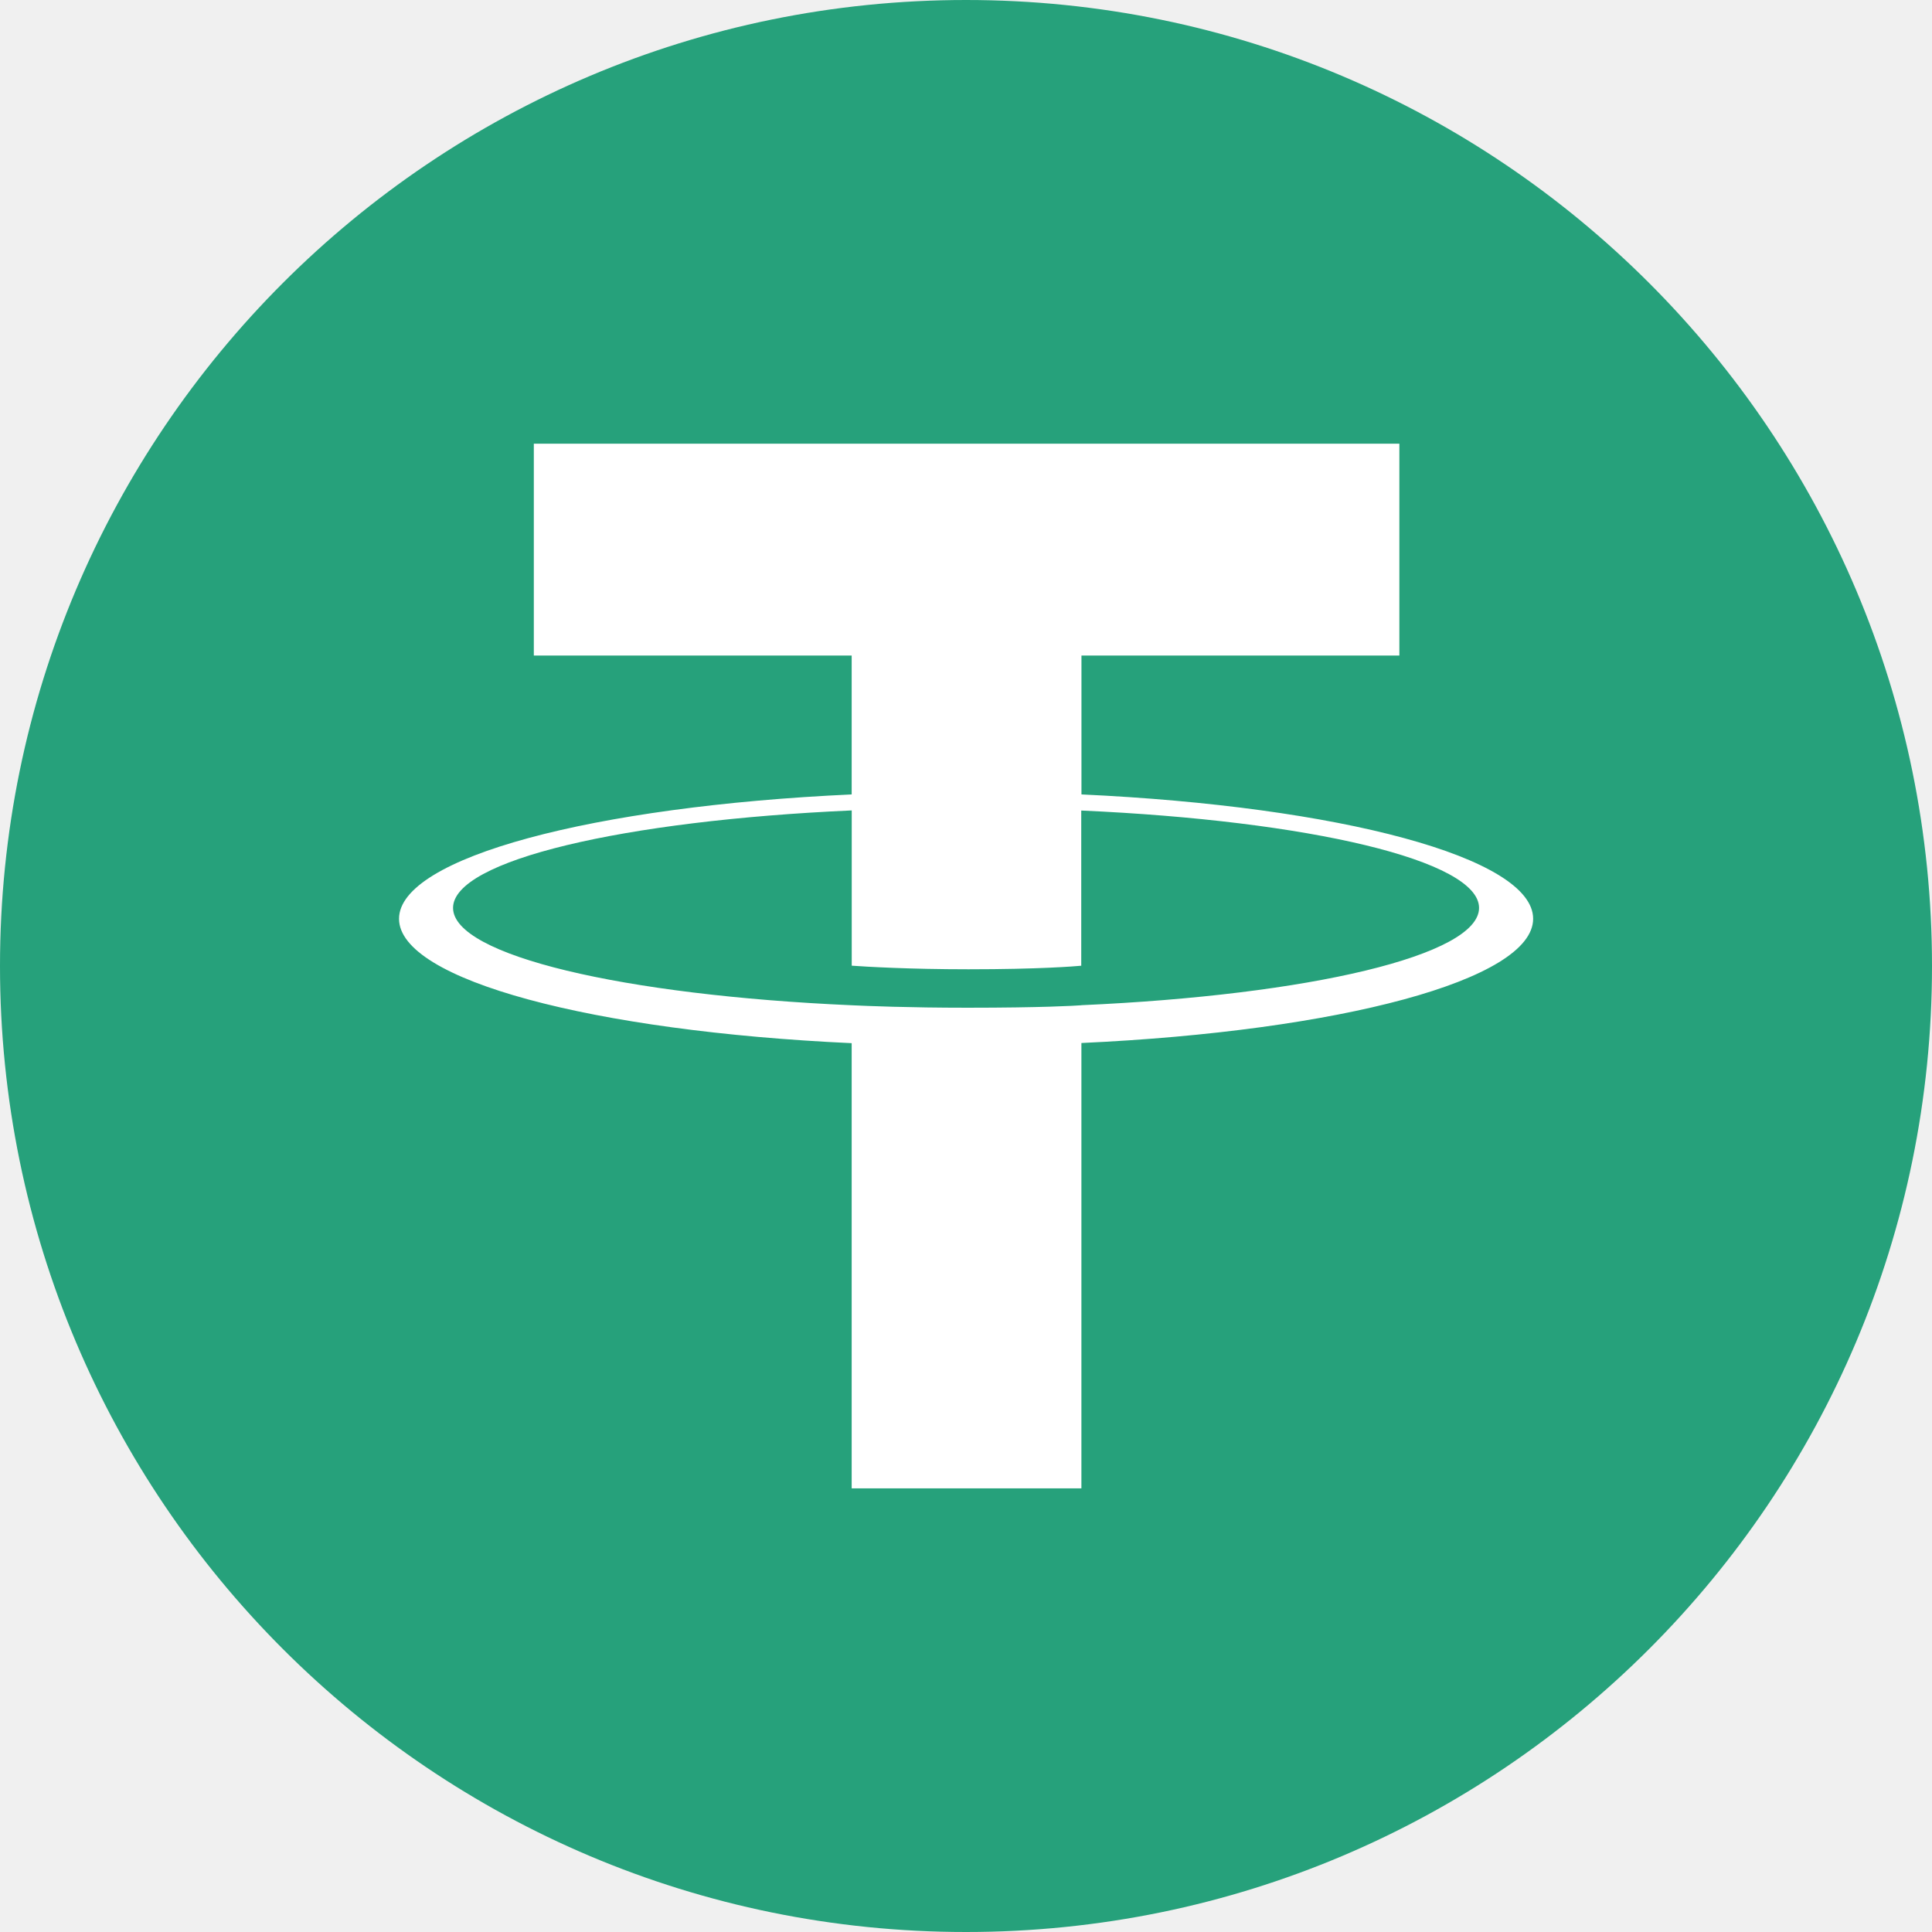
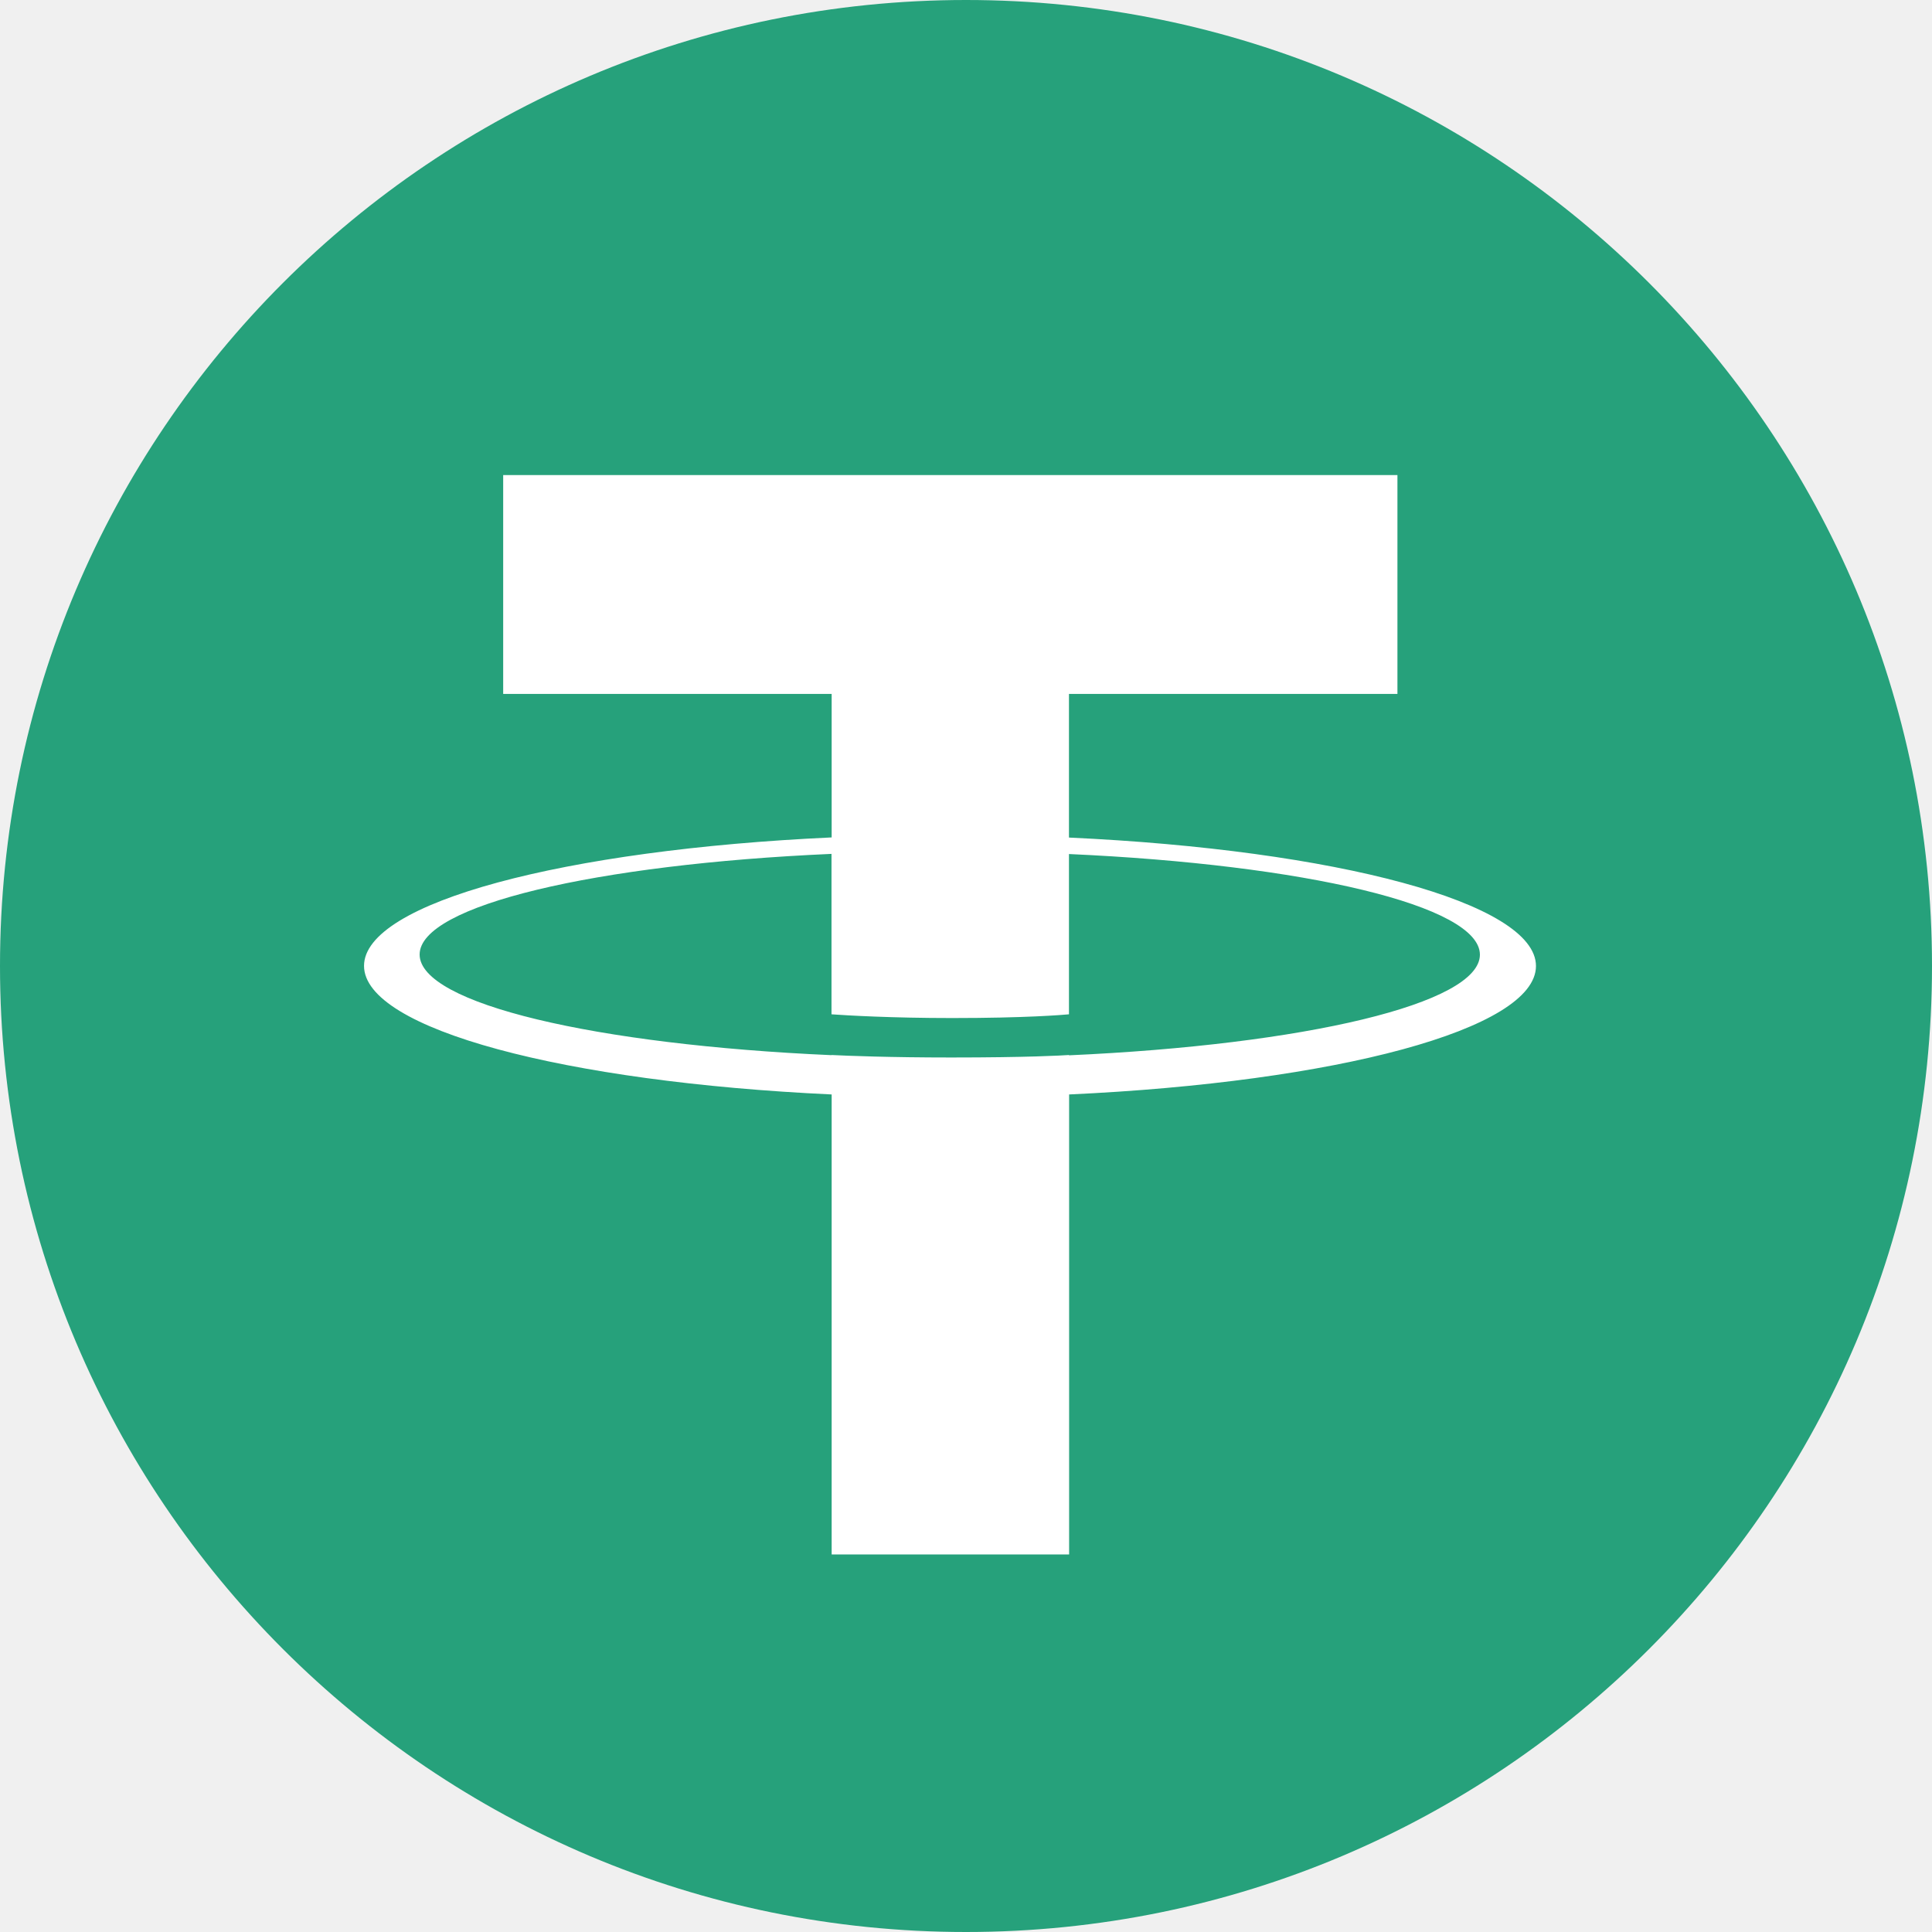
<svg xmlns="http://www.w3.org/2000/svg" width="88" height="88" viewBox="0 0 88 88" fill="none">
  <circle cx="44" cy="44" r="44" fill="#26A17B" />
-   <path transform="translate(2.494 10.370) scale(0.2446)" fill-rule="evenodd" clip-rule="evenodd" d="M191.19,144.8v0c-1.2.09-7.4,0.46-21.23,0.46-11,0-18.81-.33-21.55-0.46v0c-42.51-1.87-74.24-9.27-74.24-18.13s31.73-16.25,74.24-18.15v28.91c2.78,0.2,10.74.67,21.74,0.67,13.2,0,19.81-.55,21-0.66v-28.9c42.42,1.89,74.08,9.29,74.08,18.13s-31.65,16.24-74.08,18.12h0Zm0-39.25V79.68h59.2V40.23H89.21V79.68H148.4v25.86c-48.11,2.21-84.29,11.74-84.29,23.16s36.18,20.94,84.29,23.16v82.9h42.78V151.83c48-2.21,84.12-11.73,84.12-23.14s-36.09-20.93-84.12-23.15h0Zm0,0h0Z" fill="#FFFFFF" />
+   <path transform="translate(-3.159 -9.686) scale(0.7074)" d="m73.295 81.633v-.01c-.43.03-2.65.16-7.59.16-3.95 0-6.72-.11-7.7-.16v.01c-15.19-.67-26.52-3.31-26.52-6.48 0-3.16 11.34-5.81 26.52-6.48v10.33c.99.07 3.84.24 7.77.24 4.72 0 7.08-.2 7.52-.24v-10.32c15.16.68 26.46 3.32 26.46 6.48s-11.31 5.8-26.46 6.48m0-14.03v-9.24h21.15v-14.09h-57.58v14.09h21.15v9.24c-17.19.79-30.11 4.19-30.11 8.27s12.93 7.48 30.11 8.28v29.62h15.29v-29.62c17.16-.79 30.06-4.19 30.06-8.27 0-4.07-12.9-7.48-30.06-8.27" fill="#FFFFFF" />
</svg>
